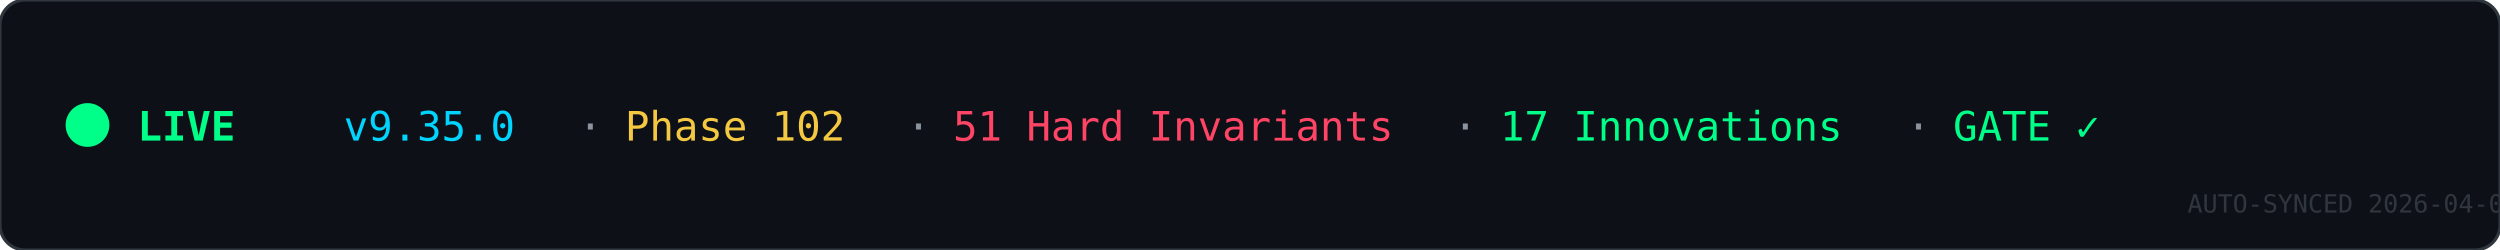
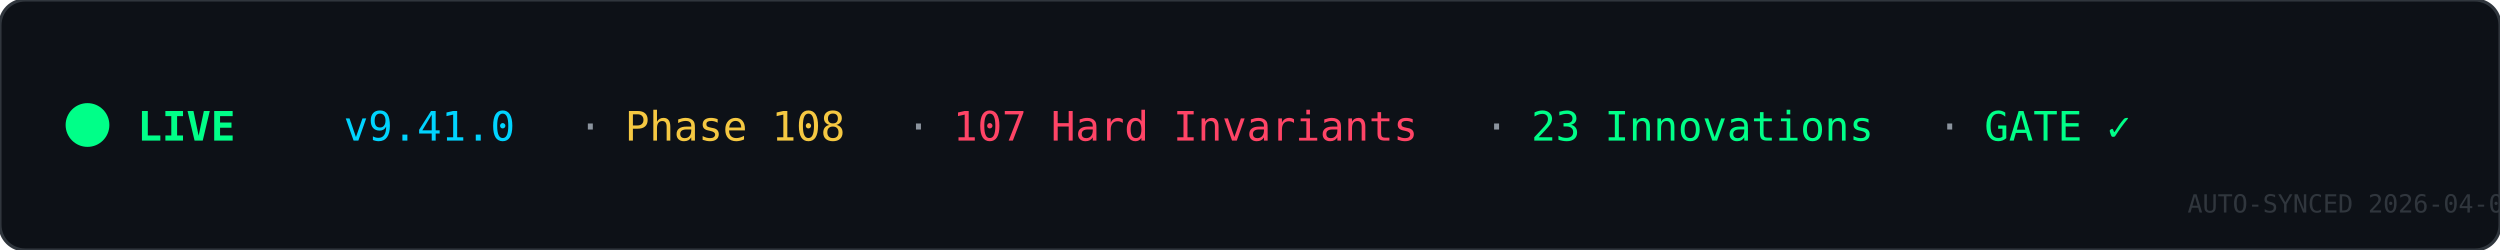
<svg xmlns="http://www.w3.org/2000/svg" width="800" height="80" viewBox="0 0 800 80">
  <rect width="800" height="80" rx="8" fill="#0d1117" stroke="#30363d" stroke-width="1" />
  <circle cx="28" cy="40" r="7" fill="#00ff88">
    <animate attributeName="opacity" values="1;0.4;1" dur="1.5s" repeatCount="indefinite" />
  </circle>
  <text x="44" y="45" font-family="'SF Mono',monospace" font-size="13" font-weight="700" fill="#00ff88">LIVE</text>
-   <text x="110" y="45" font-family="'SF Mono',monospace" font-size="13" fill="#00d4ff">v9.35.0</text>
+   <text x="110" y="45" font-family="'SF Mono',monospace" font-size="13" fill="#00d4ff">v9.41.0</text>
  <text x="185" y="45" font-family="'SF Mono',monospace" font-size="13" fill="#8b949e">·</text>
-   <text x="200" y="45" font-family="'SF Mono',monospace" font-size="13" fill="#f5c842">Phase 102</text>
+   <text x="200" y="45" font-family="'SF Mono',monospace" font-size="13" fill="#f5c842">Phase 108</text>
  <text x="290" y="45" font-family="'SF Mono',monospace" font-size="13" fill="#8b949e">·</text>
-   <text x="305" y="45" font-family="'SF Mono',monospace" font-size="13" fill="#ff4466">51 Hard Invariants</text>
-   <text x="465" y="45" font-family="'SF Mono',monospace" font-size="13" fill="#8b949e">·</text>
-   <text x="480" y="45" font-family="'SF Mono',monospace" font-size="13" fill="#00ff88">17 Innovations</text>
-   <text x="610" y="45" font-family="'SF Mono',monospace" font-size="13" fill="#8b949e">·</text>
-   <text x="625" y="45" font-family="'SF Mono',monospace" font-size="13" fill="#00ff88">GATE ✓</text>
-   <text x="700" y="68" font-family="'SF Mono',monospace" font-size="8" fill="#30363d">AUTO-SYNCED 2026-04-01</text>
+   <text x="305" y="45" font-family="'SF Mono',monospace" font-size="13" fill="#ff4466">107 Hard Invariants</text>
+   <text x="475" y="45" font-family="'SF Mono',monospace" font-size="13" fill="#8b949e">·</text>
+   <text x="490" y="45" font-family="'SF Mono',monospace" font-size="13" fill="#00ff88">23 Innovations</text>
+   <text x="620" y="45" font-family="'SF Mono',monospace" font-size="13" fill="#8b949e">·</text>
+   <text x="635" y="45" font-family="'SF Mono',monospace" font-size="13" fill="#00ff88">GATE ✓</text>
+   <text x="700" y="68" font-family="'SF Mono',monospace" font-size="8" fill="#30363d">AUTO-SYNCED 2026-04-03</text>
</svg>
